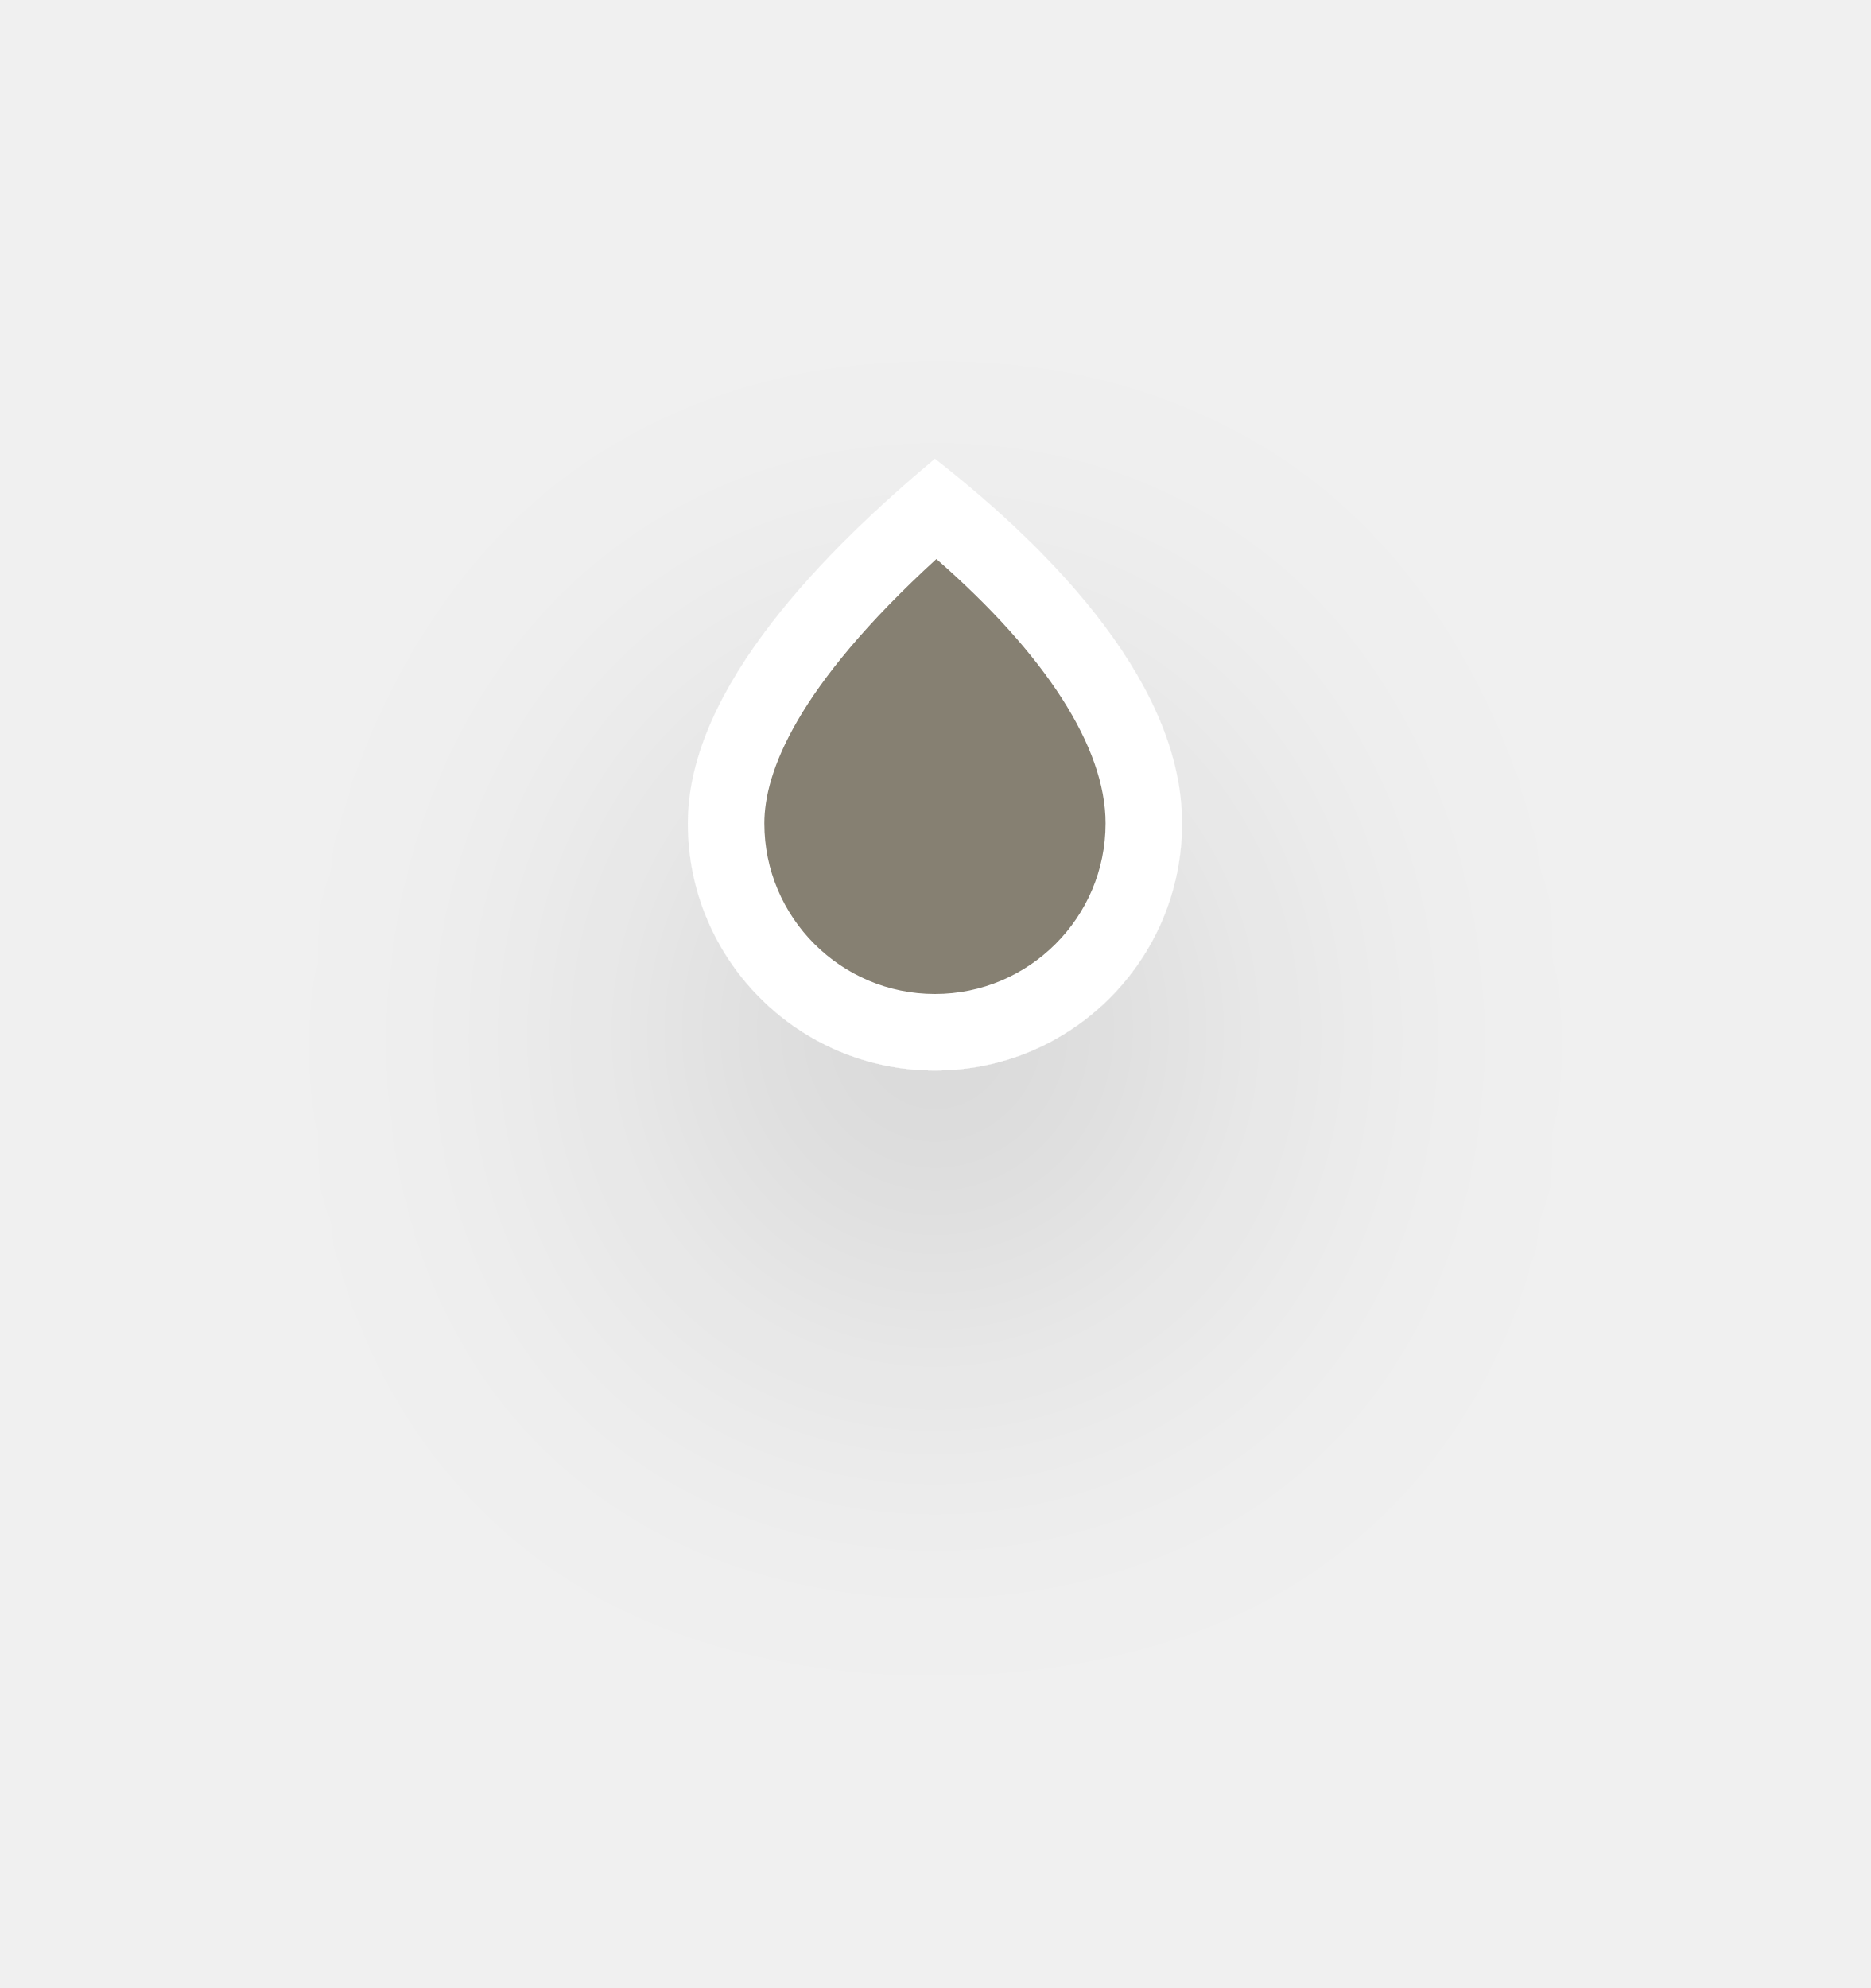
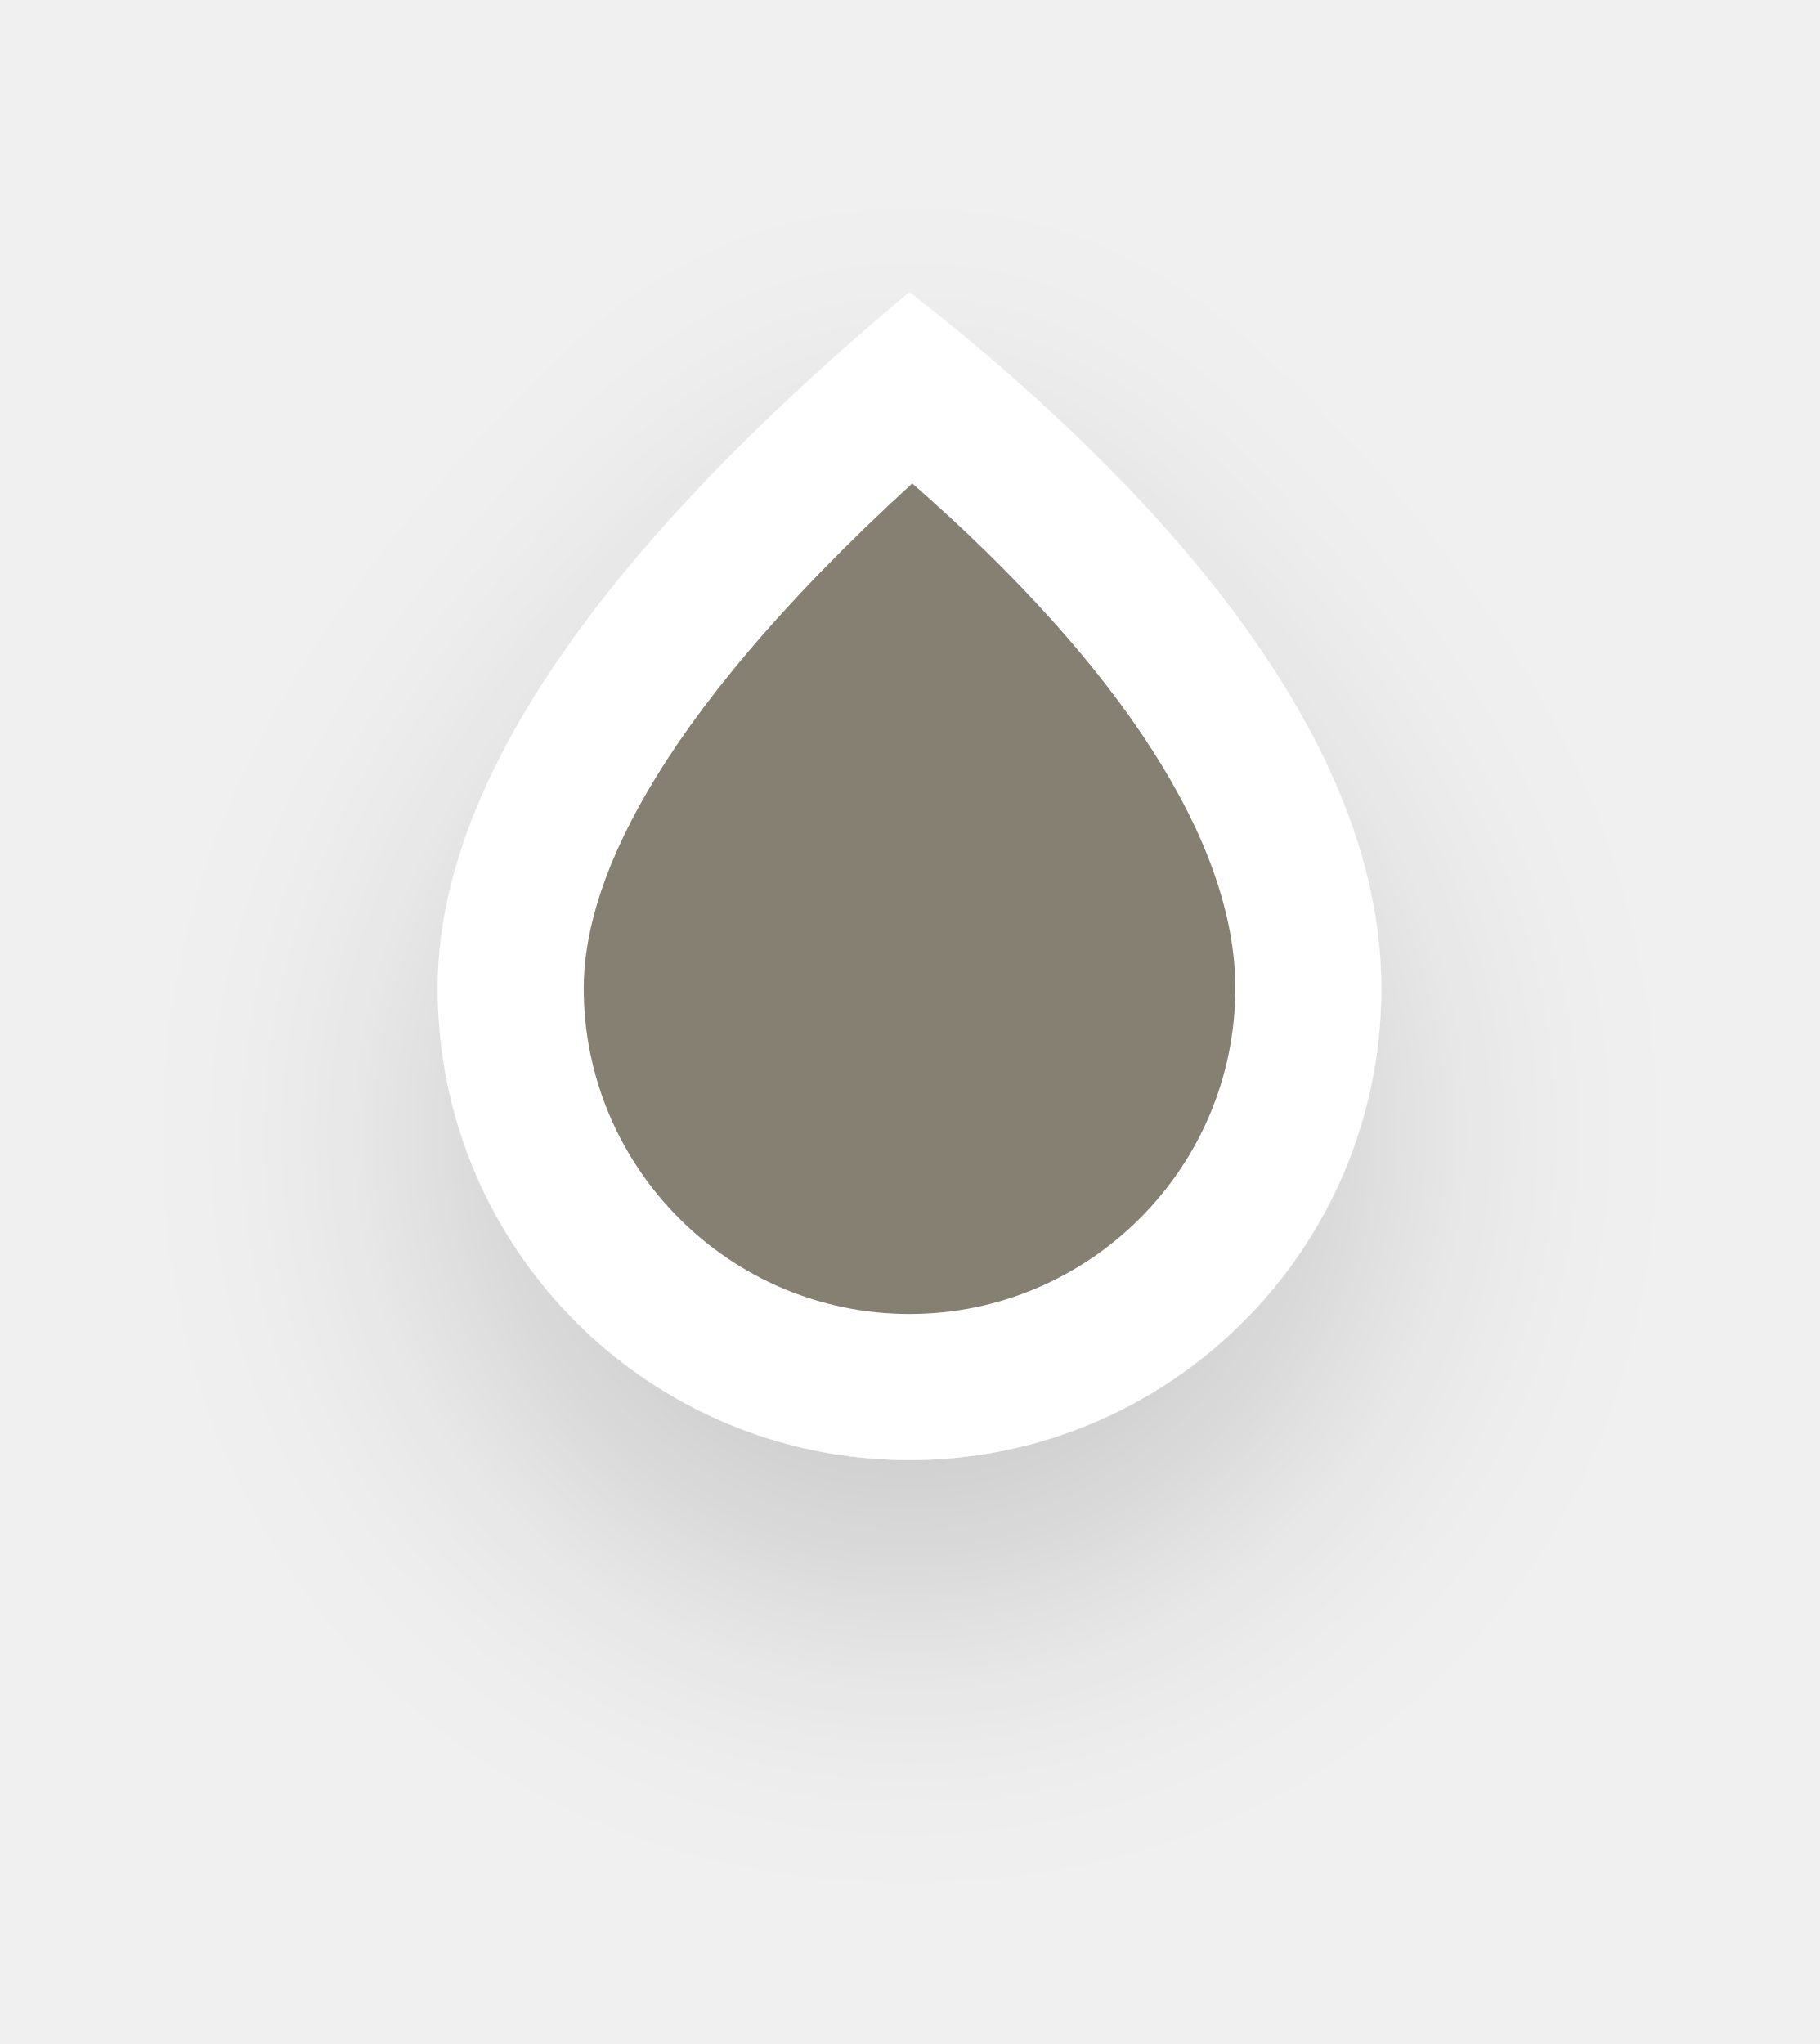
- <svg xmlns="http://www.w3.org/2000/svg" width="24.463" height="26" viewBox="0 0 24.463 26">
+ <svg xmlns="http://www.w3.org/2000/svg" width="12.463" height="14" viewBox="0 0 12.463 14">
  <defs>
-     <filter id="Path_138" x="0" y="0" width="24.463" height="26" filterUnits="userSpaceOnUse">
-       <feOffset dy="3" input="SourceAlpha" />
-       <feGaussianBlur stdDeviation="3" result="blur" />
+     <filter id="Path_138" x="0" y="0" width="12.463" height="14" filterUnits="userSpaceOnUse">
+       <feOffset dy="1" input="SourceAlpha" />
+       <feGaussianBlur stdDeviation="1" result="blur" />
      <feFlood flood-opacity="0.161" />
      <feComposite operator="in" in2="blur" />
      <feComposite in="SourceGraphic" />
    </filter>
  </defs>
-   <g id="ico_humidity" transform="translate(9 6)">
-     <g transform="matrix(1, 0, 0, 1, -9, -6)" filter="url(#Path_138)">
-       <g id="Path_138-2" data-name="Path 138" transform="translate(15.46 14) rotate(180)" fill="#868072">
+   <g id="ico_humidity" transform="translate(2.231)">
+     <rect id="Rectangle_48" data-name="Rectangle 48" width="8" height="12" fill="none" />
+     <g transform="matrix(1, 0, 0, 1, -2.23, 0)" filter="url(#Path_138)">
+       <g id="Path_138-2" data-name="Path 138" transform="translate(9.46 10) rotate(180)" fill="#868072">
        <path d="M 3.221 7.351 C 0.982 5.512 0.5 4.103 0.5 3.232 C 0.5 1.725 1.725 0.5 3.232 0.5 C 4.738 0.5 5.963 1.725 5.963 3.232 C 5.963 4.38 5.041 5.765 3.221 7.351 Z" stroke="none" />
        <path d="M 3.232 1 C 2.001 1 1 2.001 1 3.232 C 1 4.225 1.78 5.436 3.213 6.689 C 5.054 5.005 5.463 3.89 5.463 3.232 C 5.463 2.001 4.462 1 3.232 1 M 3.232 0 C 5.016 0 6.463 1.447 6.463 3.232 C 6.463 5.016 4.635 6.824 3.232 8 C 1.629 6.747 3.814697265625e-06 5.016 3.814697265625e-06 3.232 C 3.814697265625e-06 1.447 1.447 0 3.232 0 Z" stroke="none" fill="#fff" />
      </g>
    </g>
  </g>
</svg>
